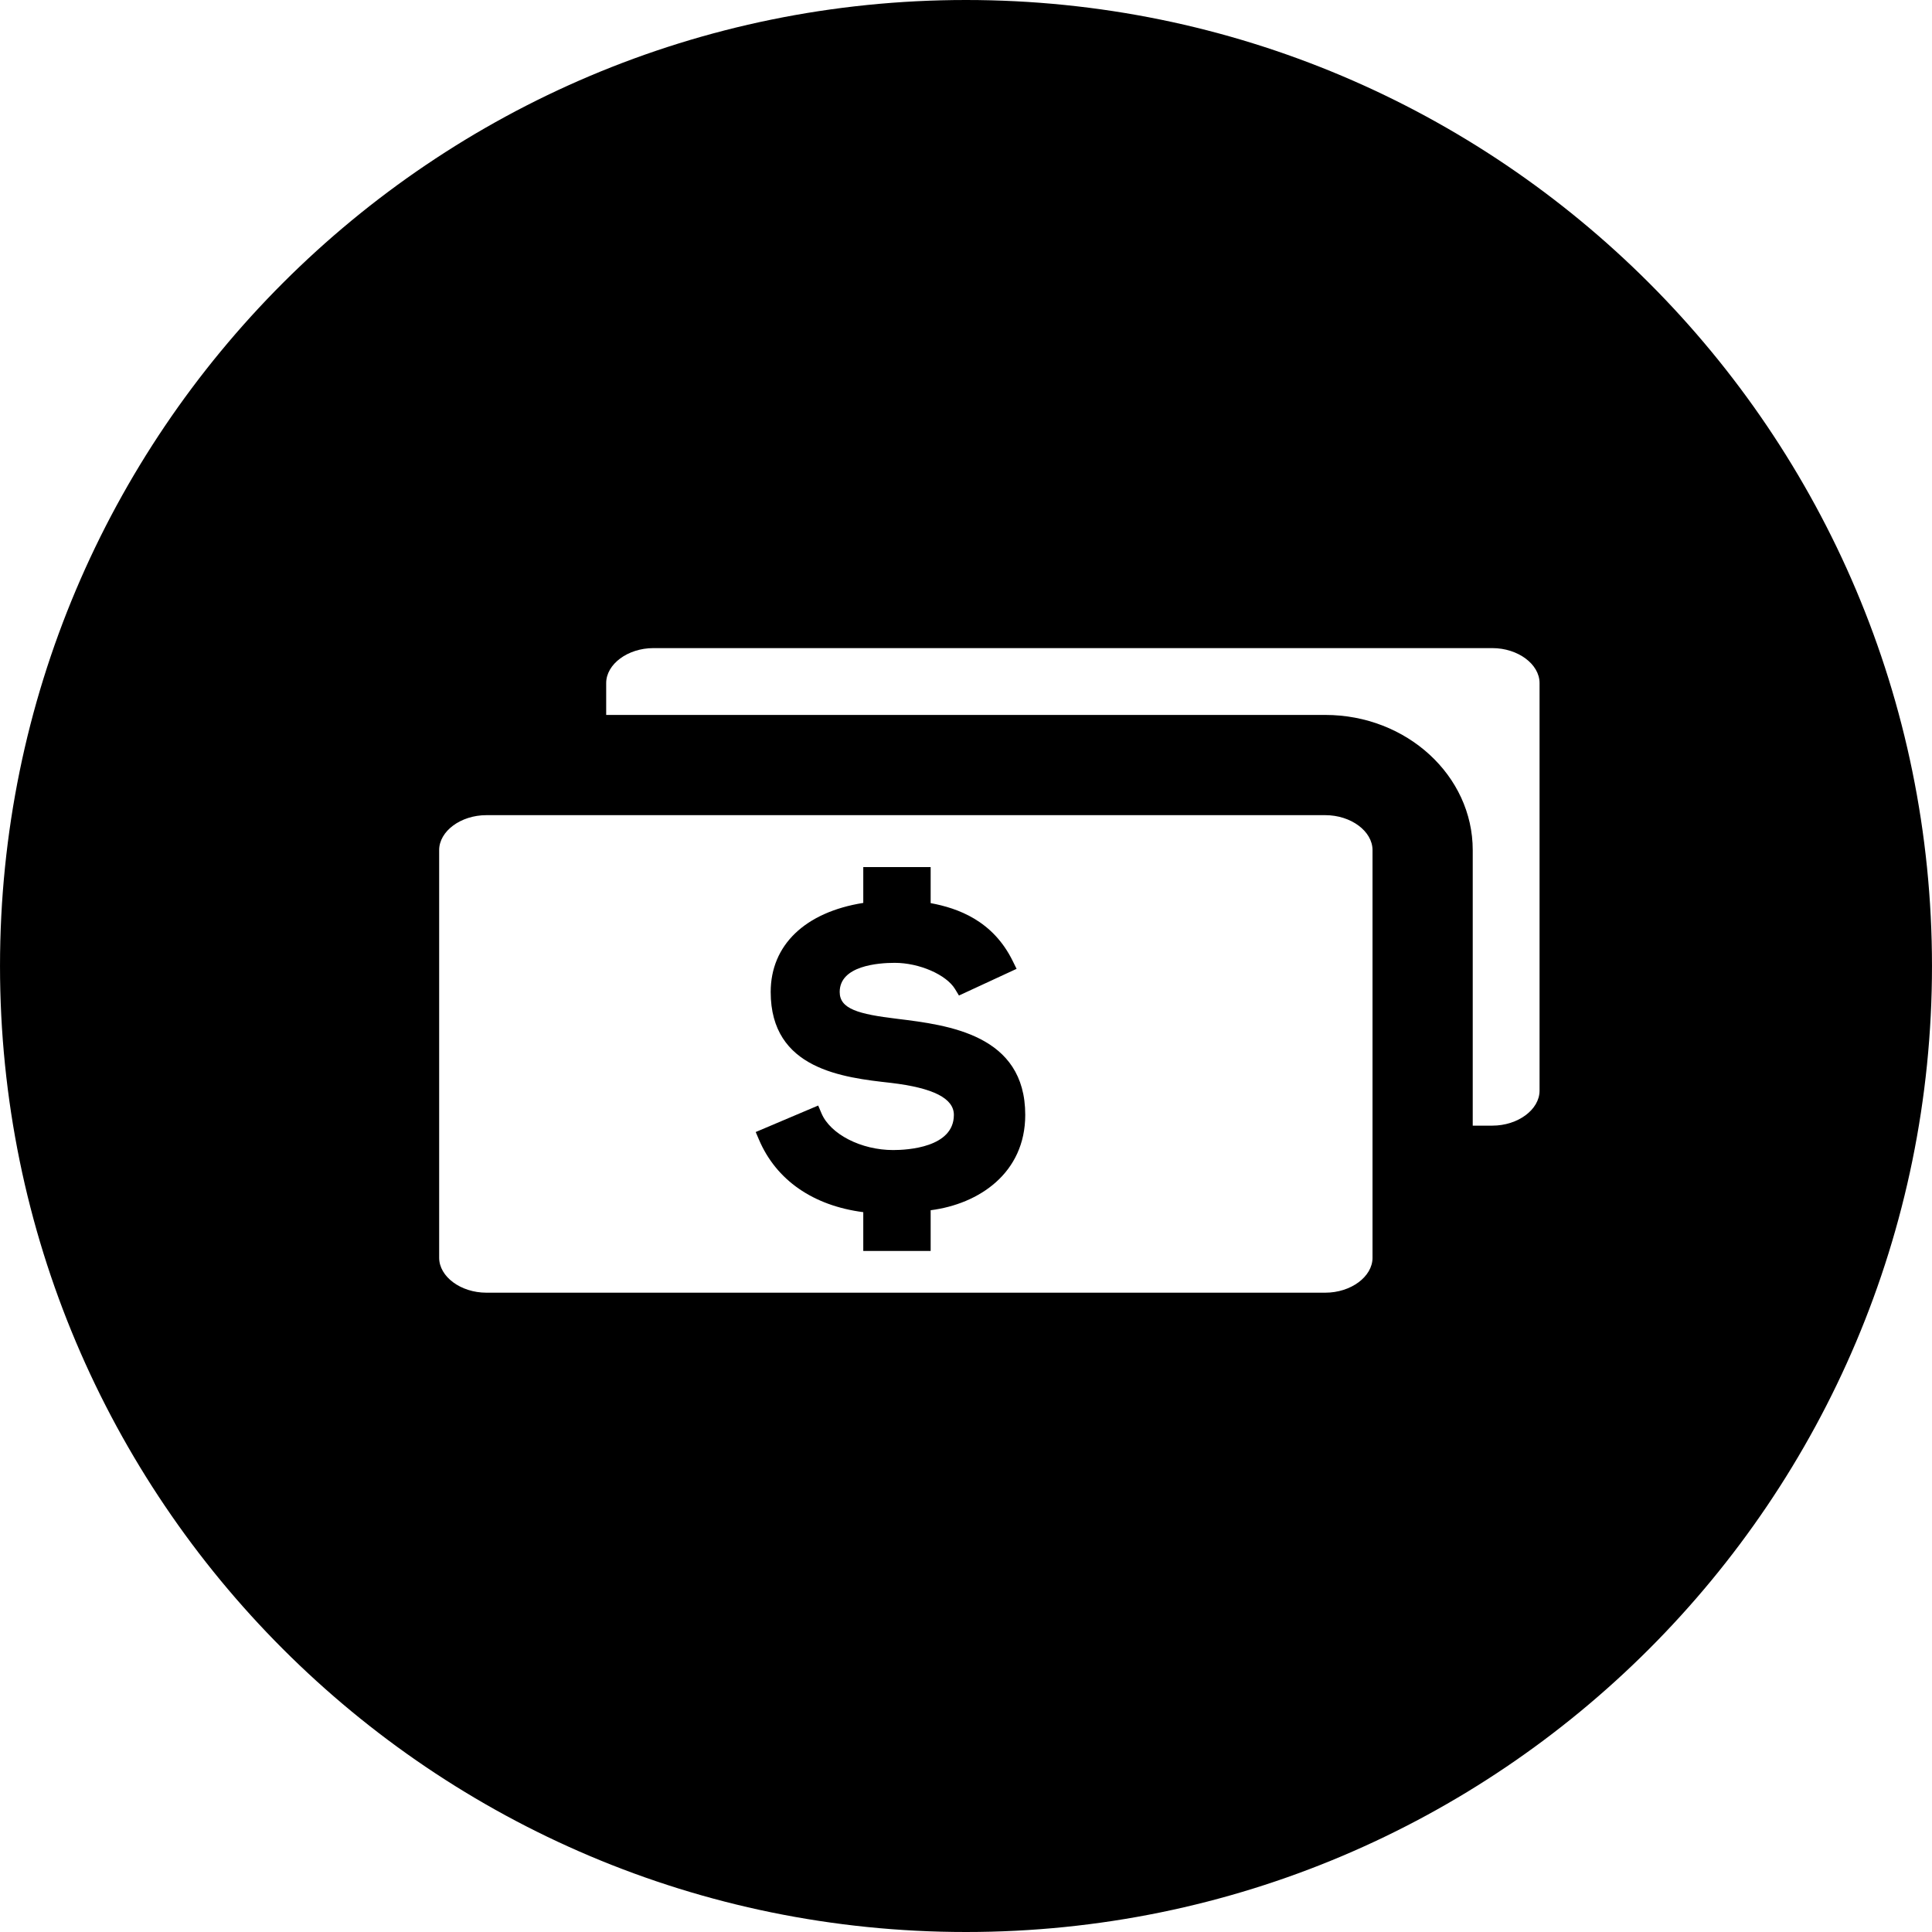
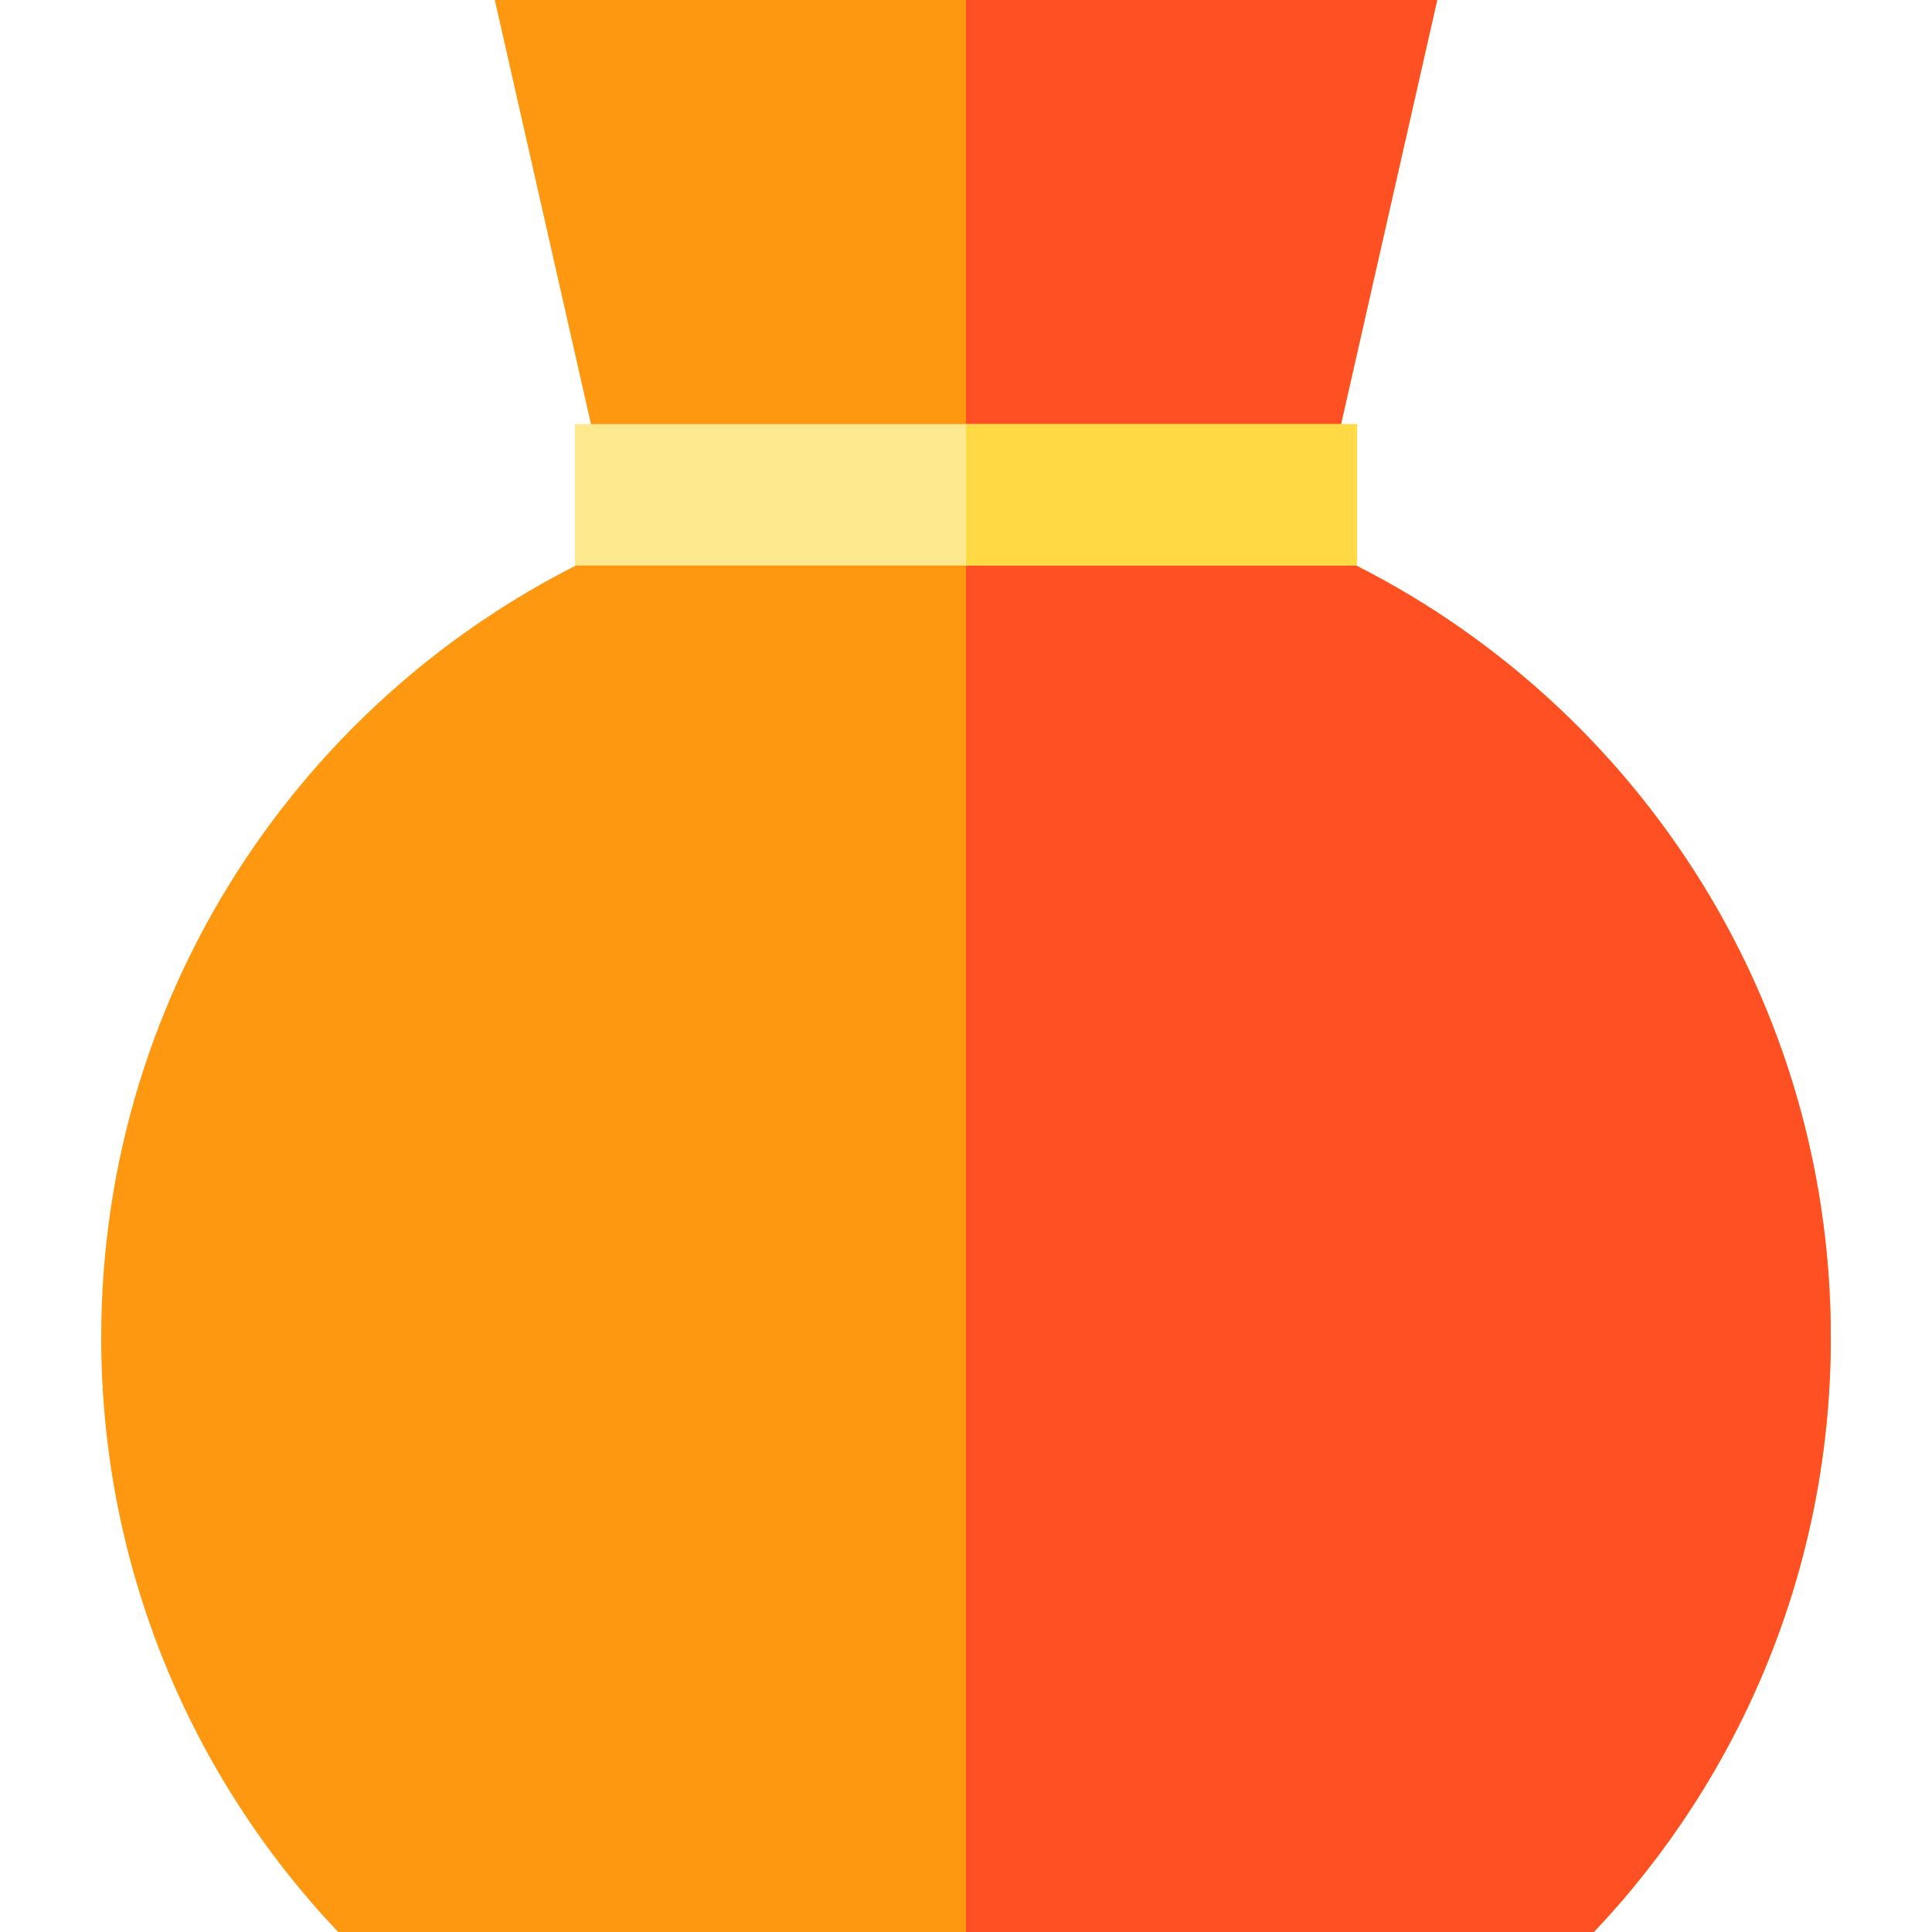
- <svg xmlns="http://www.w3.org/2000/svg" version="1.1" id="Layer_1" x="0px" y="0px" viewBox="0 0 300.005 300.005" style="enable-background:new 0 0 300.005 300.005;" xml:space="preserve">
-   <g>
-     <g>
-       <g>
-         <path d="M150,0C67.159,0,0.002,67.159,0.002,150c0,82.838,67.157,150.005,149.997,150.005S300.003,232.841,300.003,150     C300,67.159,232.841,0,150,0z M213.129,195.303c0,2.944-3.359,5.428-7.33,5.428H75.523c-3.973,0-7.33-2.485-7.33-5.428v-63.295     c0-2.941,3.356-5.428,7.33-5.428h130.275c3.971,0,7.33,2.487,7.33,5.428V195.303z M239.065,169.361L239.065,169.361     c-0.001,2.944-3.36,5.431-7.331,5.431h-3.045v-42.785c0-11.573-10.268-20.99-22.891-20.99H94.13v-4.949     c0-2.941,3.356-5.428,7.33-5.428h130.275c3.971,0,7.33,2.487,7.33,5.428V169.361z" />
-         <path d="M139.345,158.206c-6.069-0.726-8.956-1.538-8.956-4.168c0-4.085,5.981-4.526,8.554-4.526     c3.802,0,8.004,1.831,9.366,4.082l0.599,0.993l8.948-4.142l-0.584-1.19c-3.081-6.3-8.525-8.23-12.758-9.018v-5.592h-10.463v5.561     c-9.028,1.434-14.376,6.544-14.376,13.832c0,12.029,11.246,13.285,18.682,14.115c6.57,0.778,9.762,2.404,9.762,4.972     c0,5.065-7.213,5.457-9.425,5.457c-4.977,0-9.765-2.456-11.137-5.714l-0.506-1.198l-9.703,4.113l0.511,1.196     c2.679,6.277,8.406,10.24,16.192,11.249v6.022h10.463v-6.323c7.496-0.954,14.688-5.773,14.688-14.804     C159.205,160.649,147.255,159.179,139.345,158.206z" />
-       </g>
-     </g>
-   </g>
+ <svg xmlns="http://www.w3.org/2000/svg" version="1.1" id="Layer_1" x="0px" y="0px" viewBox="0 0 512 512" style="enable-background:new 0 0 512 512;" xml:space="preserve">
+   <path style="fill:#FF9811;" d="M348.105,144.54L380.878,0H131.122l32.773,144.539C83.188,180.004,26.821,260.632,26.821,354.44  c0,61.039,23.88,116.486,62.786,157.56h332.781c38.907-41.074,62.79-96.521,62.79-157.56  C485.179,260.633,428.81,180.005,348.105,144.54z" />
+   <path style="fill:#FF5023;" d="M348.105,144.54L380.878,0H256v512h166.389c38.907-41.074,62.79-96.521,62.79-157.56  C485.179,260.633,428.81,180.005,348.105,144.54z" />
+   <rect x="152.351" y="112.39" style="fill:#FFE98F;" width="207.298" height="37.463" />
+   <rect x="256" y="112.39" style="fill:#FFDA44;" width="103.649" height="37.463" />
  <g>
</g>
  <g>
</g>
  <g>
</g>
  <g>
</g>
  <g>
</g>
  <g>
</g>
  <g>
</g>
  <g>
</g>
  <g>
</g>
  <g>
</g>
  <g>
</g>
  <g>
</g>
  <g>
</g>
  <g>
</g>
  <g>
</g>
</svg>
